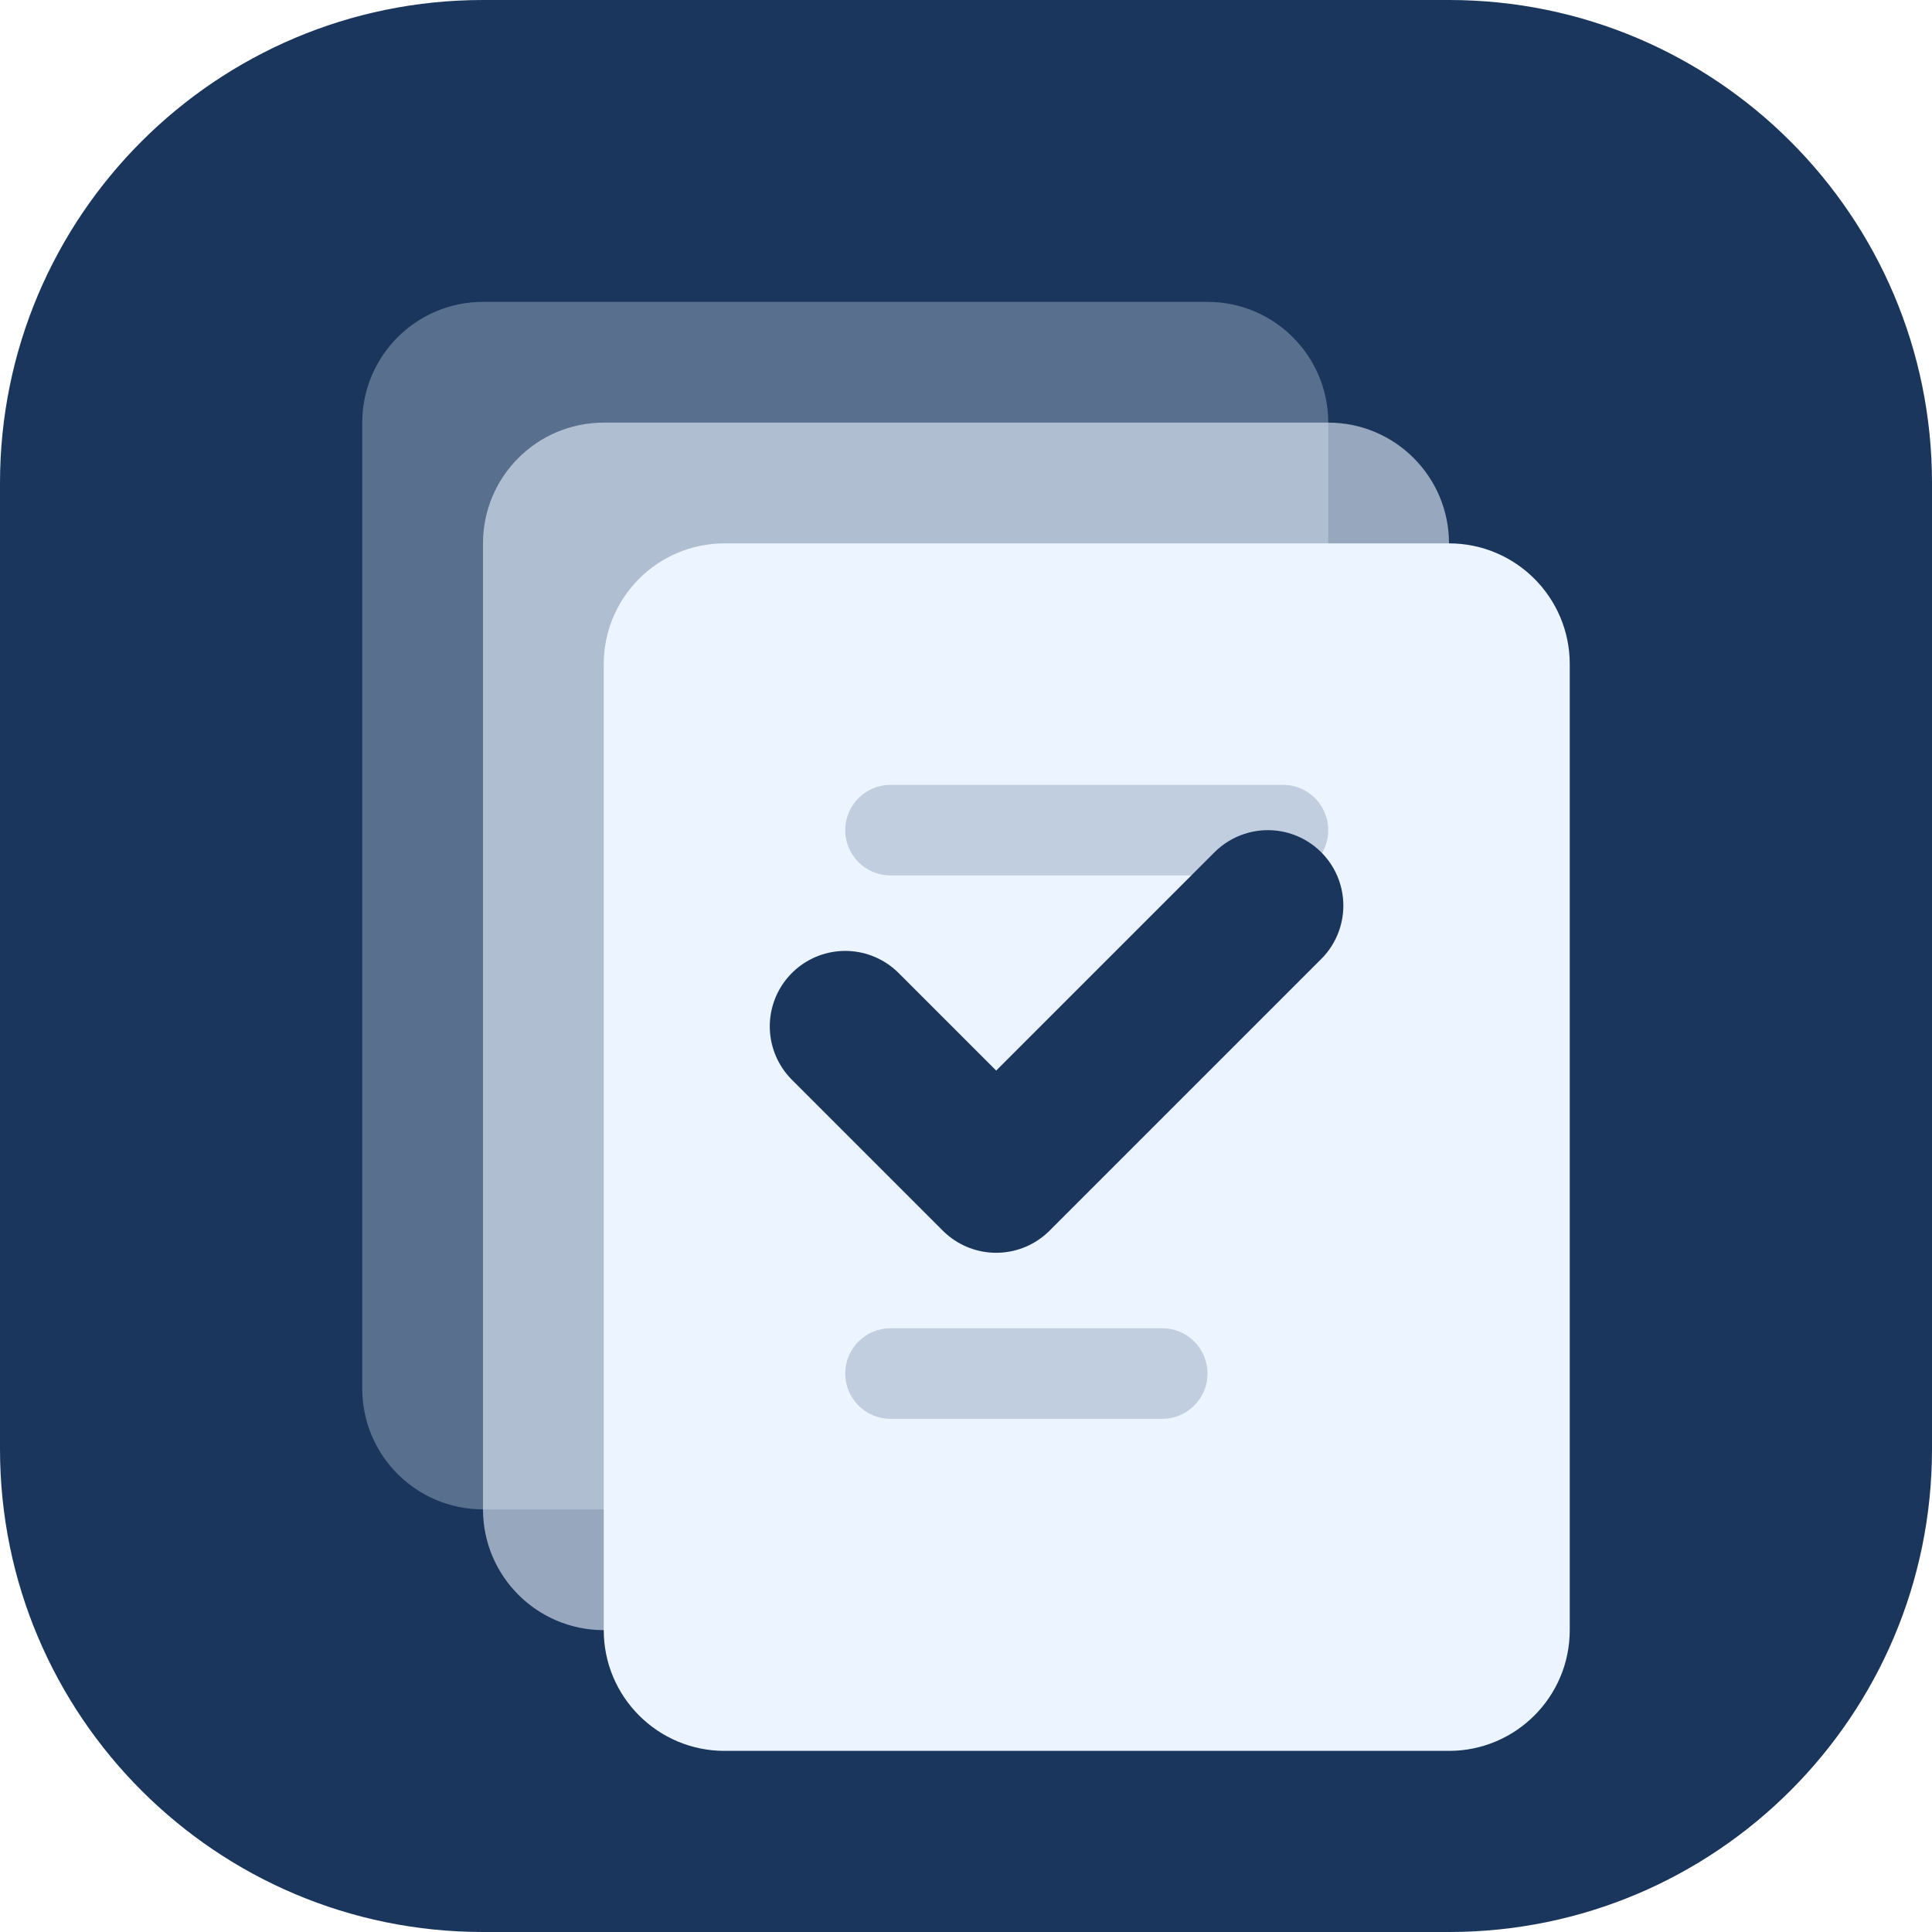
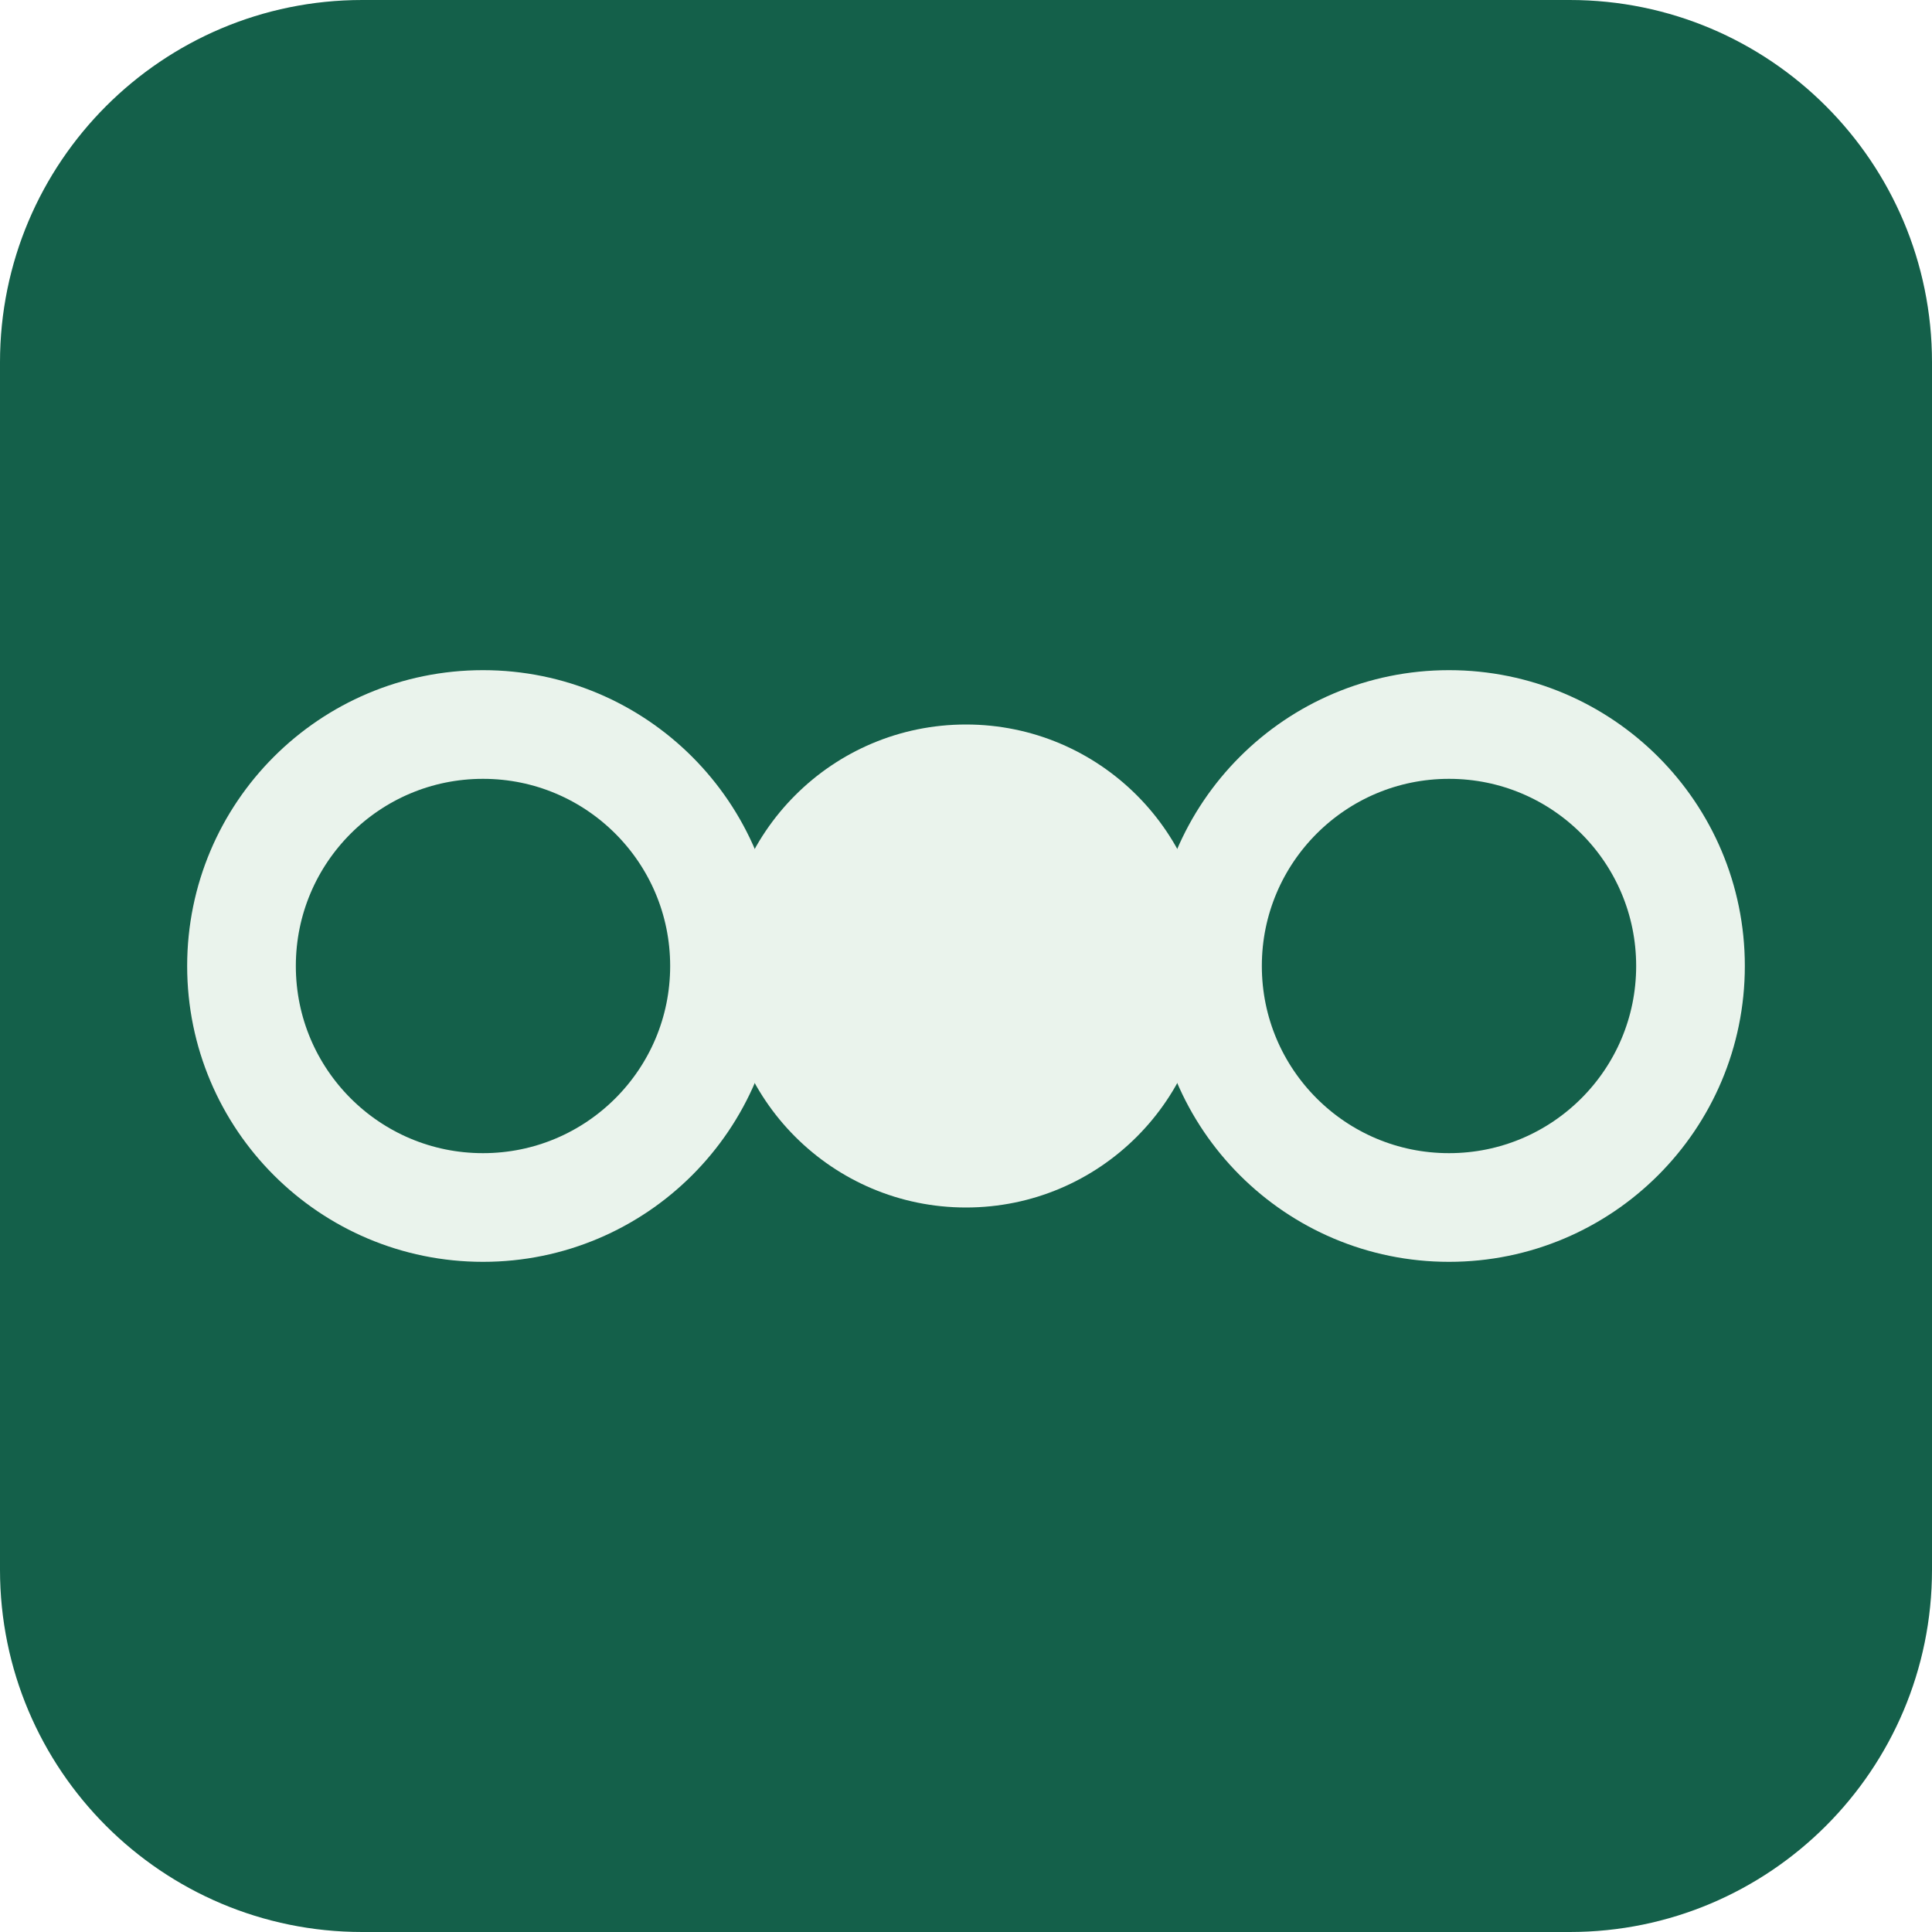
<svg xmlns="http://www.w3.org/2000/svg" viewBox="0 0 32 32" fill="none">
-   <rect width="32" height="32" rx="8" fill="#1A365D" />
-   <rect x="6" y="5" width="16" height="20" rx="2" fill="#EBF4FF" opacity="0.3" />
-   <rect x="8" y="7" width="16" height="20" rx="2" fill="#EBF4FF" opacity="0.6" />
-   <rect x="10" y="9" width="16" height="20" rx="2" fill="#EBF4FF" />
-   <path d="M14 17l2.5 2.5L21 15" stroke="#1A365D" stroke-width="2.5" stroke-linecap="round" stroke-linejoin="round" />
-   <rect x="14" y="13" width="8" height="1.5" rx="0.75" fill="#1A365D" opacity="0.2" />
-   <rect x="14" y="22" width="6" height="1.5" rx="0.75" fill="#1A365D" opacity="0.2" />
+   <rect width="32" height="32" rx="6" fill="#14604A" />
+   <circle cx="8" cy="16" r="4" fill="none" stroke="#EAF3EC" stroke-width="1.8" />
+   <circle cx="16" cy="16" r="4" fill="#EAF3EC" />
+   <circle cx="24" cy="16" r="4" fill="none" stroke="#EAF3EC" stroke-width="1.8" />
</svg>
